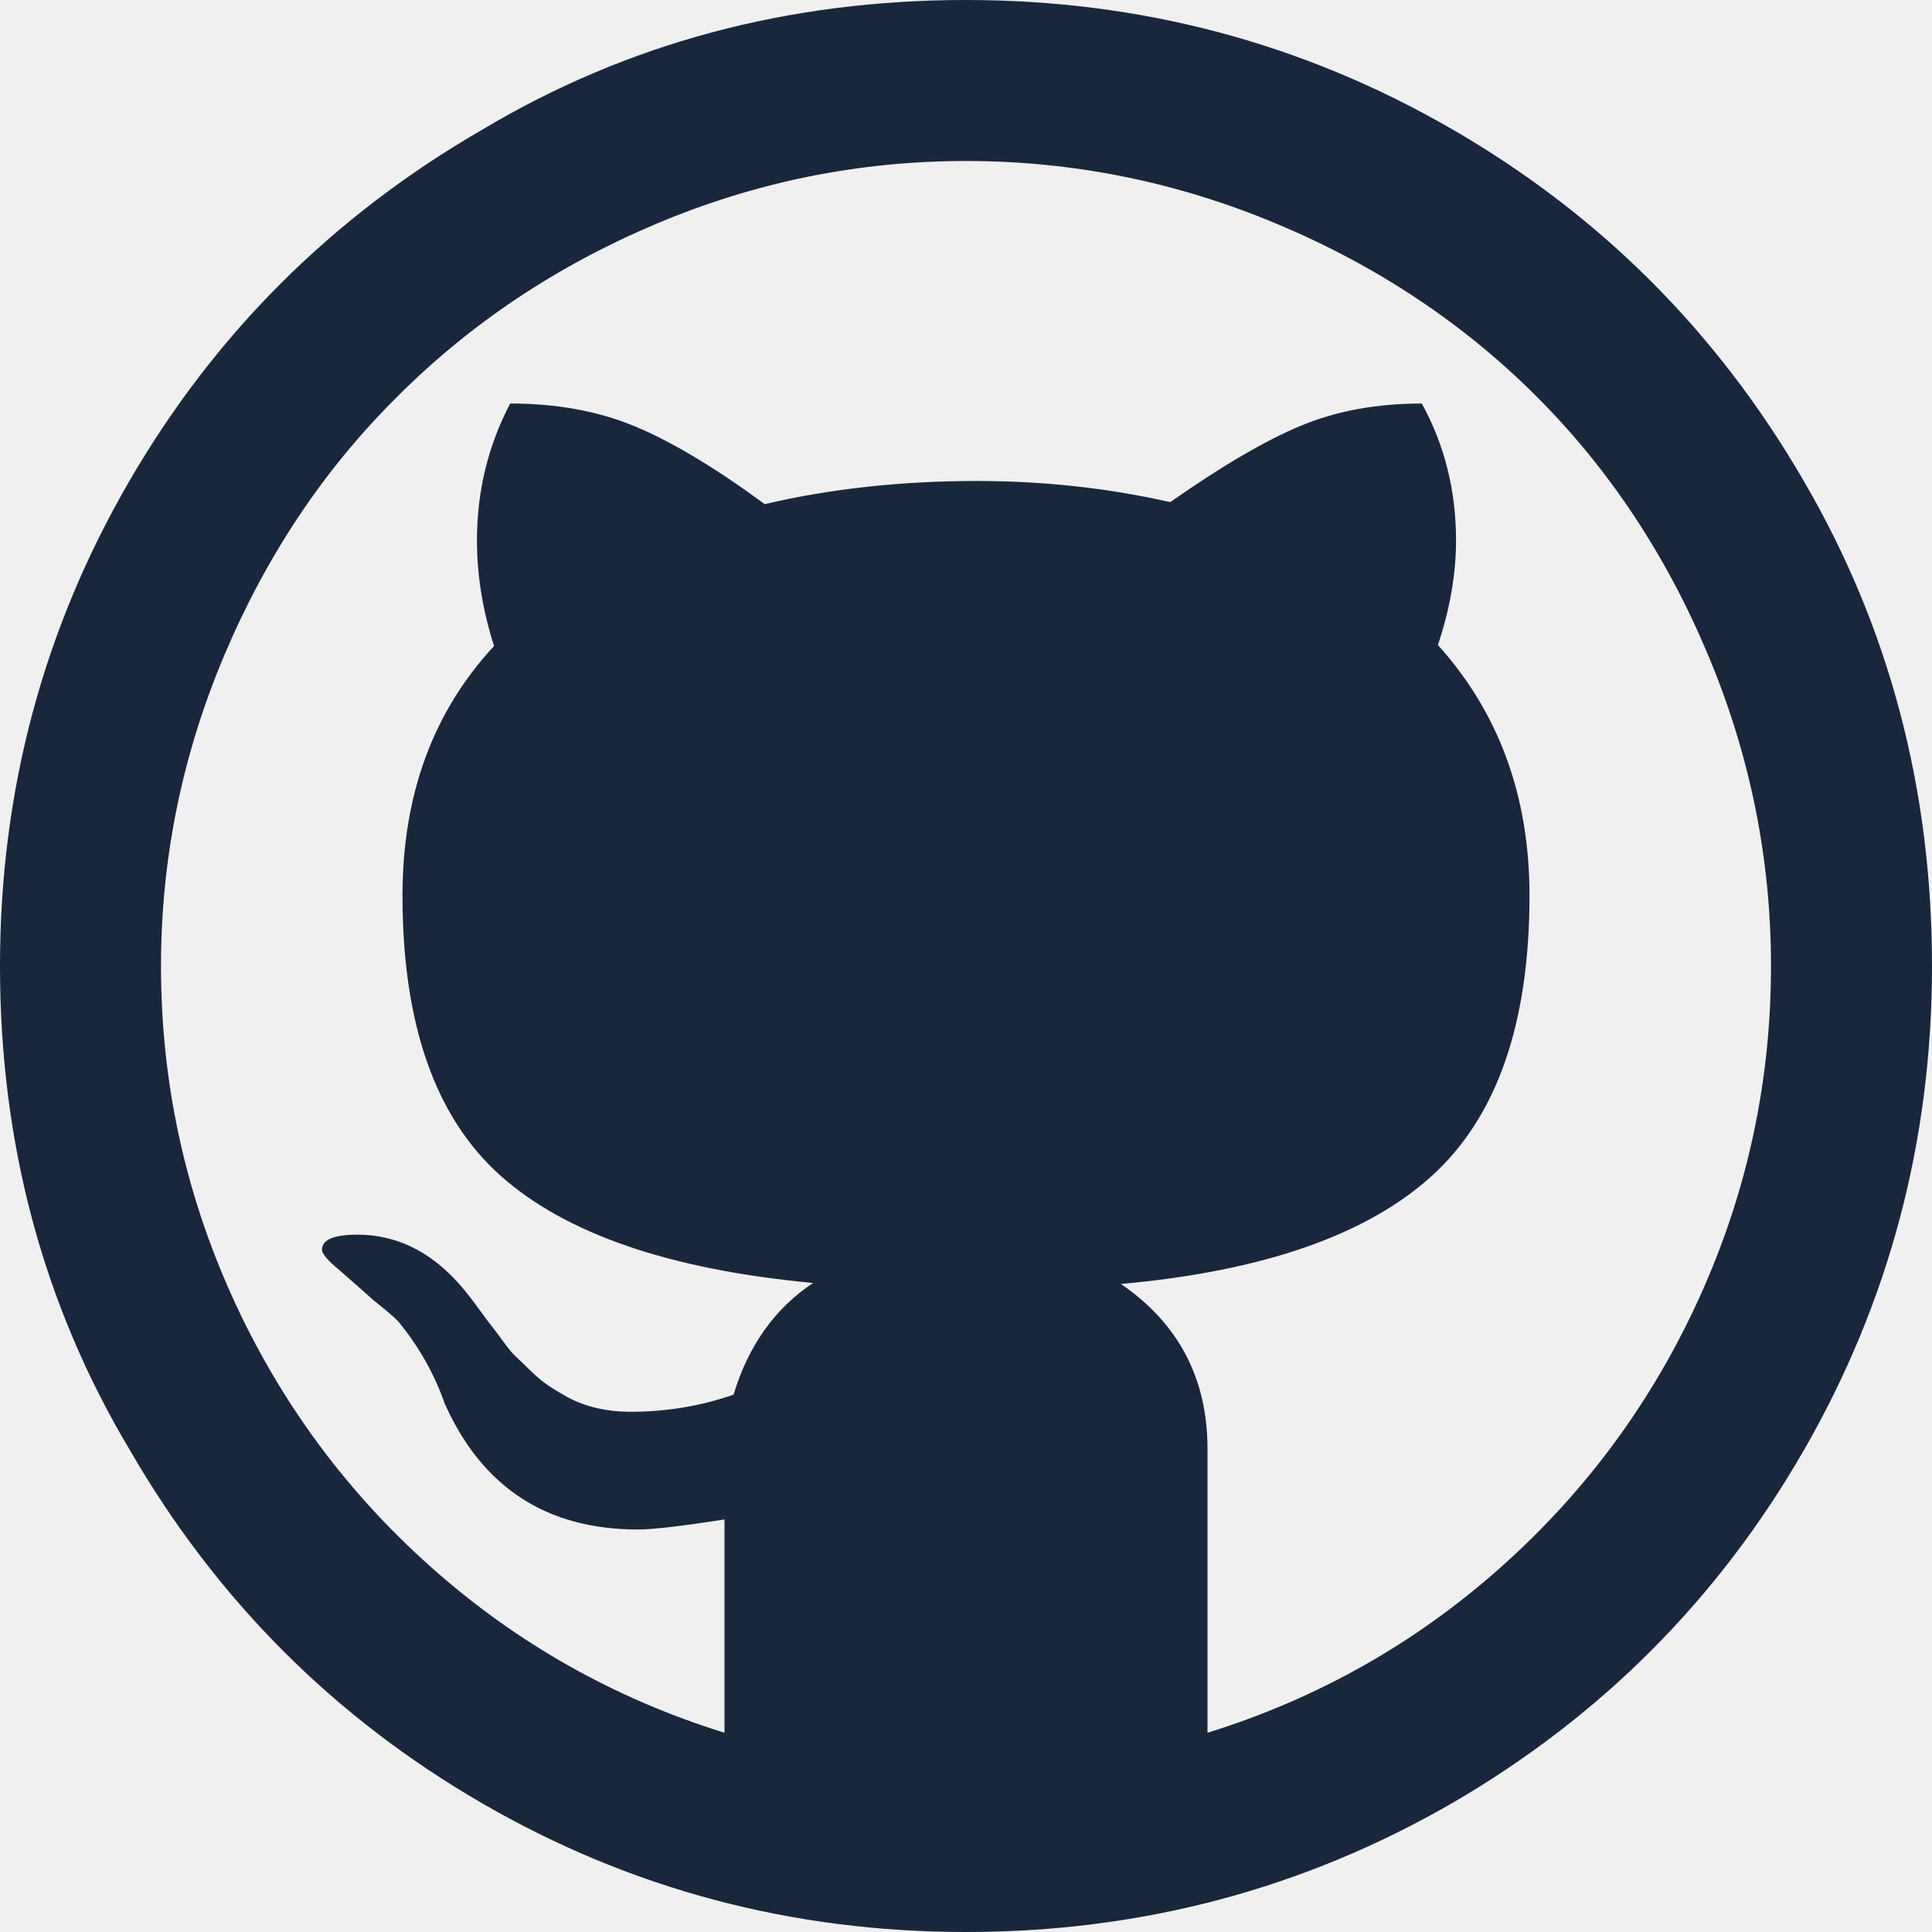
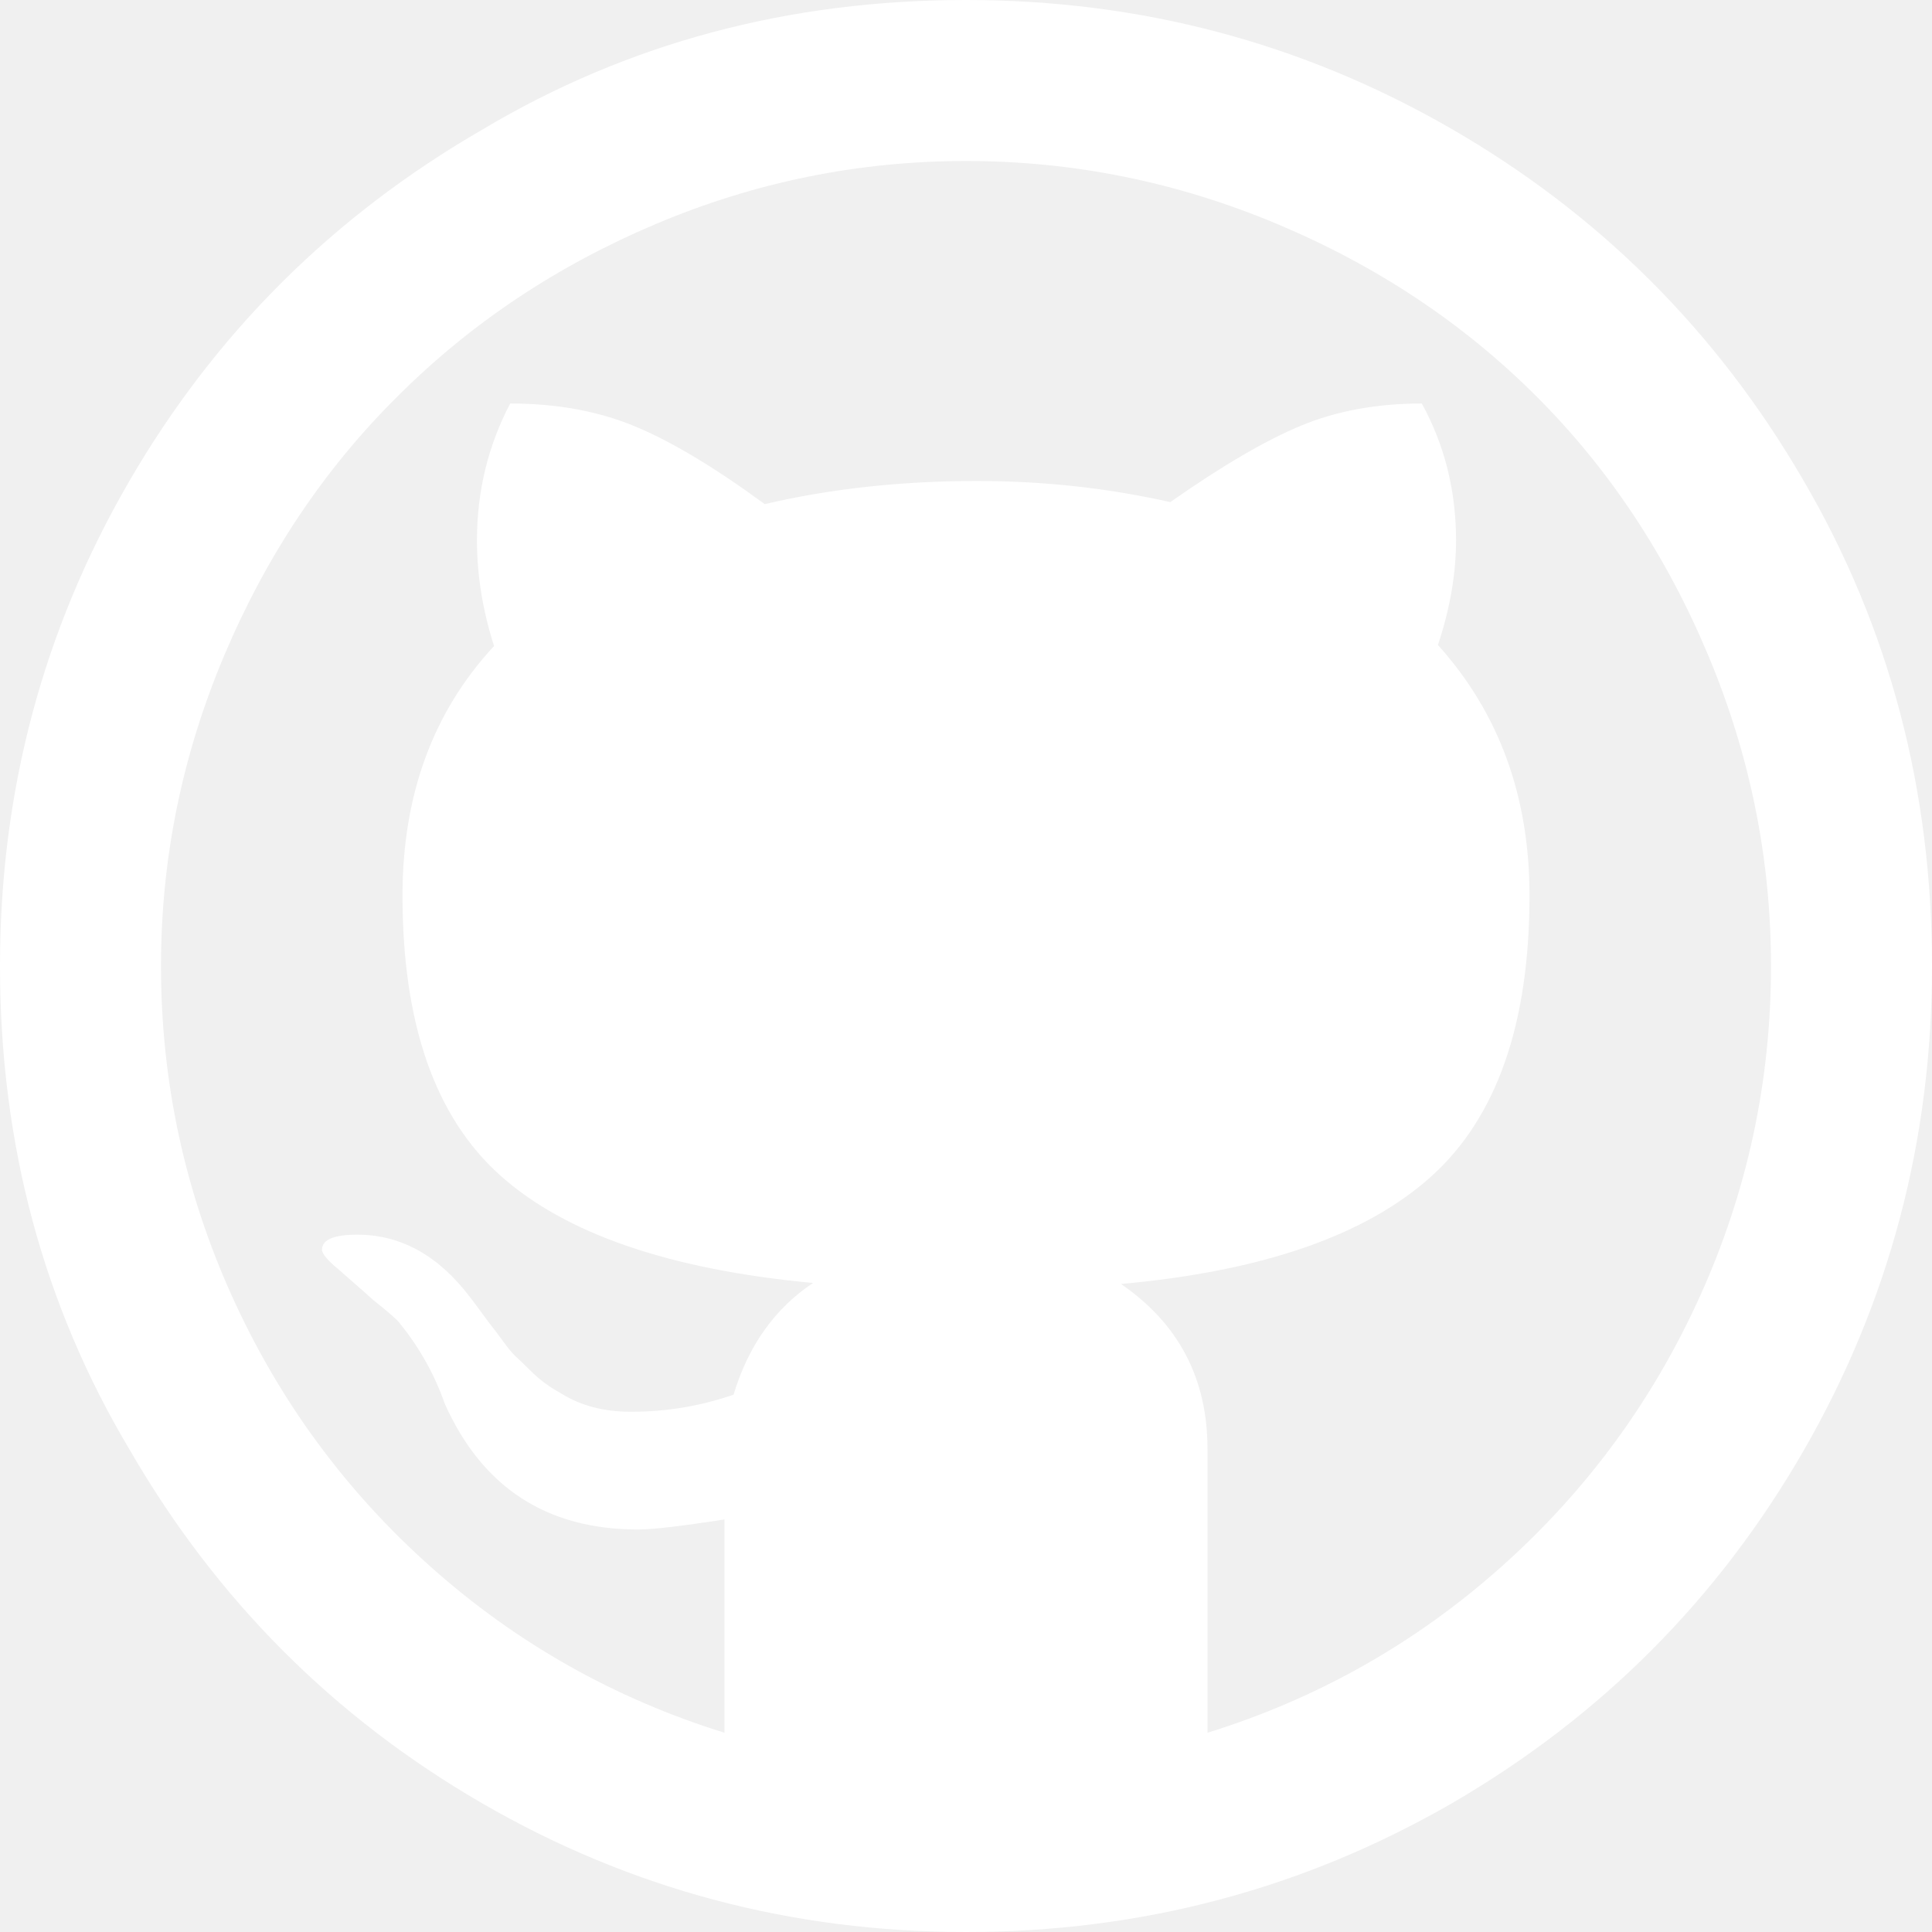
<svg xmlns="http://www.w3.org/2000/svg" viewBox="0 0 936.96 936.96" preserveAspectRatio="xMinYMin meet" width="100%" height="100%">
-   <path d="m 0,468.48 q 0,129.32 62.952,234.728 62.952,108.824 170.8,171.288 107.848,62.464 234.728,62.464 127.368,0 235.704,-62.464 Q 812.52,811.544 874.74,703.452 936.96,595.36 936.96,468.48 936.96,339.648 874.496,232.776 811.544,124.44 703.452,62.22 595.36,0 468.48,0 339.16,0 233.752,62.952 124.928,125.904 62.464,233.752 0,341.6 0,468.48 z m 78.08,0 q 0,-78.08 30.744,-150.792 30.744,-72.712 83.936,-125.416 53.192,-53.192 125.416,-83.692 72.224,-30.5 150.304,-30.5 78.08,0 150.792,30.5 72.712,30.5 125.904,83.692 52.704,52.704 83.204,125.416 30.5,72.712 30.5,150.792 0,83.936 -34.404,160.064 -34.404,76.128 -96.624,131.516 -62.22,55.388 -142.252,80.276 V 702.72 q 0,-51.24 -41.968,-80.032 102.968,-9.272 150.548,-52.216 47.58,-42.944 47.58,-136.152 0,-72.224 -44.408,-121.512 8.784,-26.352 8.784,-50.752 0,-36.112 -16.592,-66.368 -32.696,0 -58.56,10.736 -25.864,10.736 -63.44,37.088 -45.384,-10.248 -93.696,-10.248 -55.144,0 -102.968,11.224 -36.6,-26.84 -63.196,-37.82 -26.596,-10.98 -60.268,-10.98 -16.104,30.744 -16.104,66.368 0,25.376 8.296,51.24 Q 195.2,361.12 195.2,434.32 q 0,93.208 47.336,135.664 47.336,42.456 151.768,52.216 -27.816,18.544 -38.552,54.168 -23.912,8.296 -49.776,8.296 -19.52,0 -33.672,-8.784 -4.392,-2.44 -8.052,-5.124 -3.66,-2.684 -7.564,-6.588 -3.904,-3.904 -6.344,-6.1 -2.44,-2.196 -6.344,-7.564 -3.904,-5.368 -5.124,-6.832 -1.22,-1.464 -5.856,-7.808 -4.636,-6.344 -5.124,-6.832 -22.936,-30.256 -54.656,-30.256 -17.08,0 -17.08,7.32 0,2.928 8.296,9.76 15.616,13.664 16.592,14.64 11.712,9.272 13.176,11.712 14.152,17.568 21.472,38.552 27.328,61 93.696,61 10.736,0 41.968,-4.88 V 840.336 Q 271.328,815.448 209.108,760.06 146.888,704.672 112.484,628.544 78.08,552.416 78.08,468.48 z" fill="#19273C" />
+   <path d="m 0,468.48 q 0,129.32 62.952,234.728 62.952,108.824 170.8,171.288 107.848,62.464 234.728,62.464 127.368,0 235.704,-62.464 Q 812.52,811.544 874.74,703.452 936.96,595.36 936.96,468.48 936.96,339.648 874.496,232.776 811.544,124.44 703.452,62.22 595.36,0 468.48,0 339.16,0 233.752,62.952 124.928,125.904 62.464,233.752 0,341.6 0,468.48 z m 78.08,0 q 0,-78.08 30.744,-150.792 30.744,-72.712 83.936,-125.416 53.192,-53.192 125.416,-83.692 72.224,-30.5 150.304,-30.5 78.08,0 150.792,30.5 72.712,30.5 125.904,83.692 52.704,52.704 83.204,125.416 30.5,72.712 30.5,150.792 0,83.936 -34.404,160.064 -34.404,76.128 -96.624,131.516 -62.22,55.388 -142.252,80.276 V 702.72 q 0,-51.24 -41.968,-80.032 102.968,-9.272 150.548,-52.216 47.58,-42.944 47.58,-136.152 0,-72.224 -44.408,-121.512 8.784,-26.352 8.784,-50.752 0,-36.112 -16.592,-66.368 -32.696,0 -58.56,10.736 -25.864,10.736 -63.44,37.088 -45.384,-10.248 -93.696,-10.248 -55.144,0 -102.968,11.224 -36.6,-26.84 -63.196,-37.82 -26.596,-10.98 -60.268,-10.98 -16.104,30.744 -16.104,66.368 0,25.376 8.296,51.24 Q 195.2,361.12 195.2,434.32 q 0,93.208 47.336,135.664 47.336,42.456 151.768,52.216 -27.816,18.544 -38.552,54.168 -23.912,8.296 -49.776,8.296 -19.52,0 -33.672,-8.784 -4.392,-2.44 -8.052,-5.124 -3.66,-2.684 -7.564,-6.588 -3.904,-3.904 -6.344,-6.1 -2.44,-2.196 -6.344,-7.564 -3.904,-5.368 -5.124,-6.832 -1.22,-1.464 -5.856,-7.808 -4.636,-6.344 -5.124,-6.832 -22.936,-30.256 -54.656,-30.256 -17.08,0 -17.08,7.32 0,2.928 8.296,9.76 15.616,13.664 16.592,14.64 11.712,9.272 13.176,11.712 14.152,17.568 21.472,38.552 27.328,61 93.696,61 10.736,0 41.968,-4.88 V 840.336 Q 271.328,815.448 209.108,760.06 146.888,704.672 112.484,628.544 78.08,552.416 78.08,468.48 z" fill="#fff" />
</svg>
